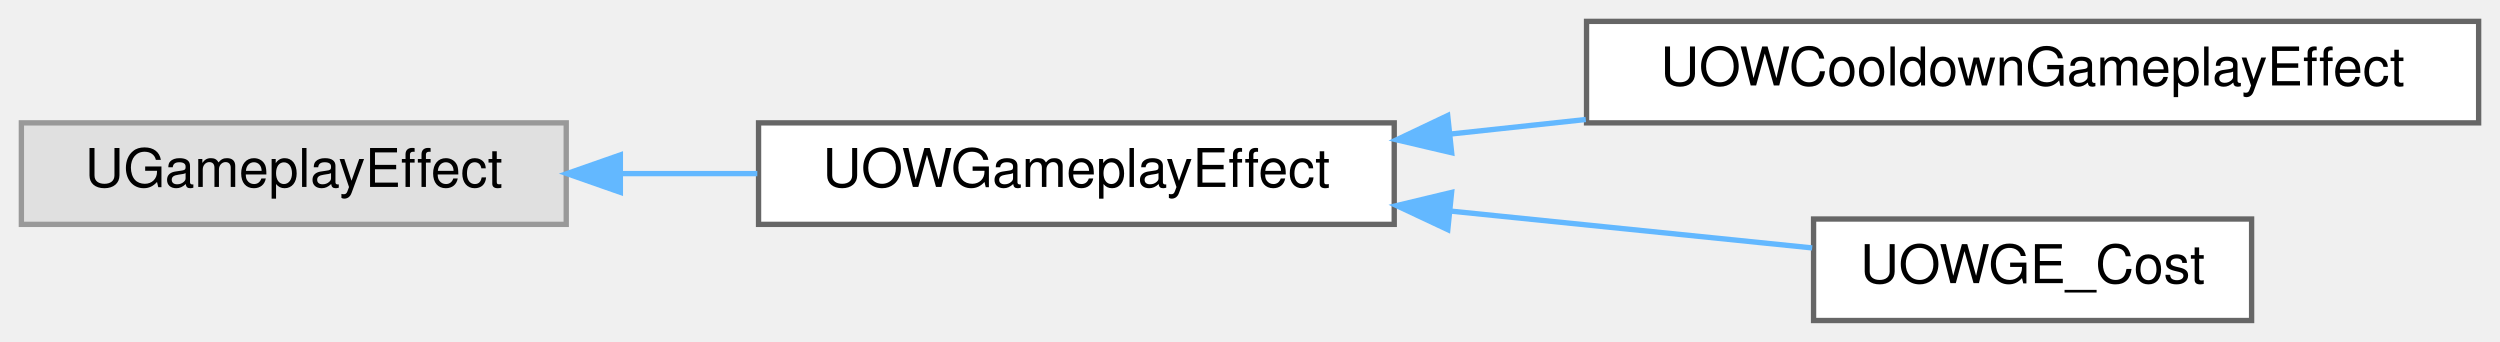
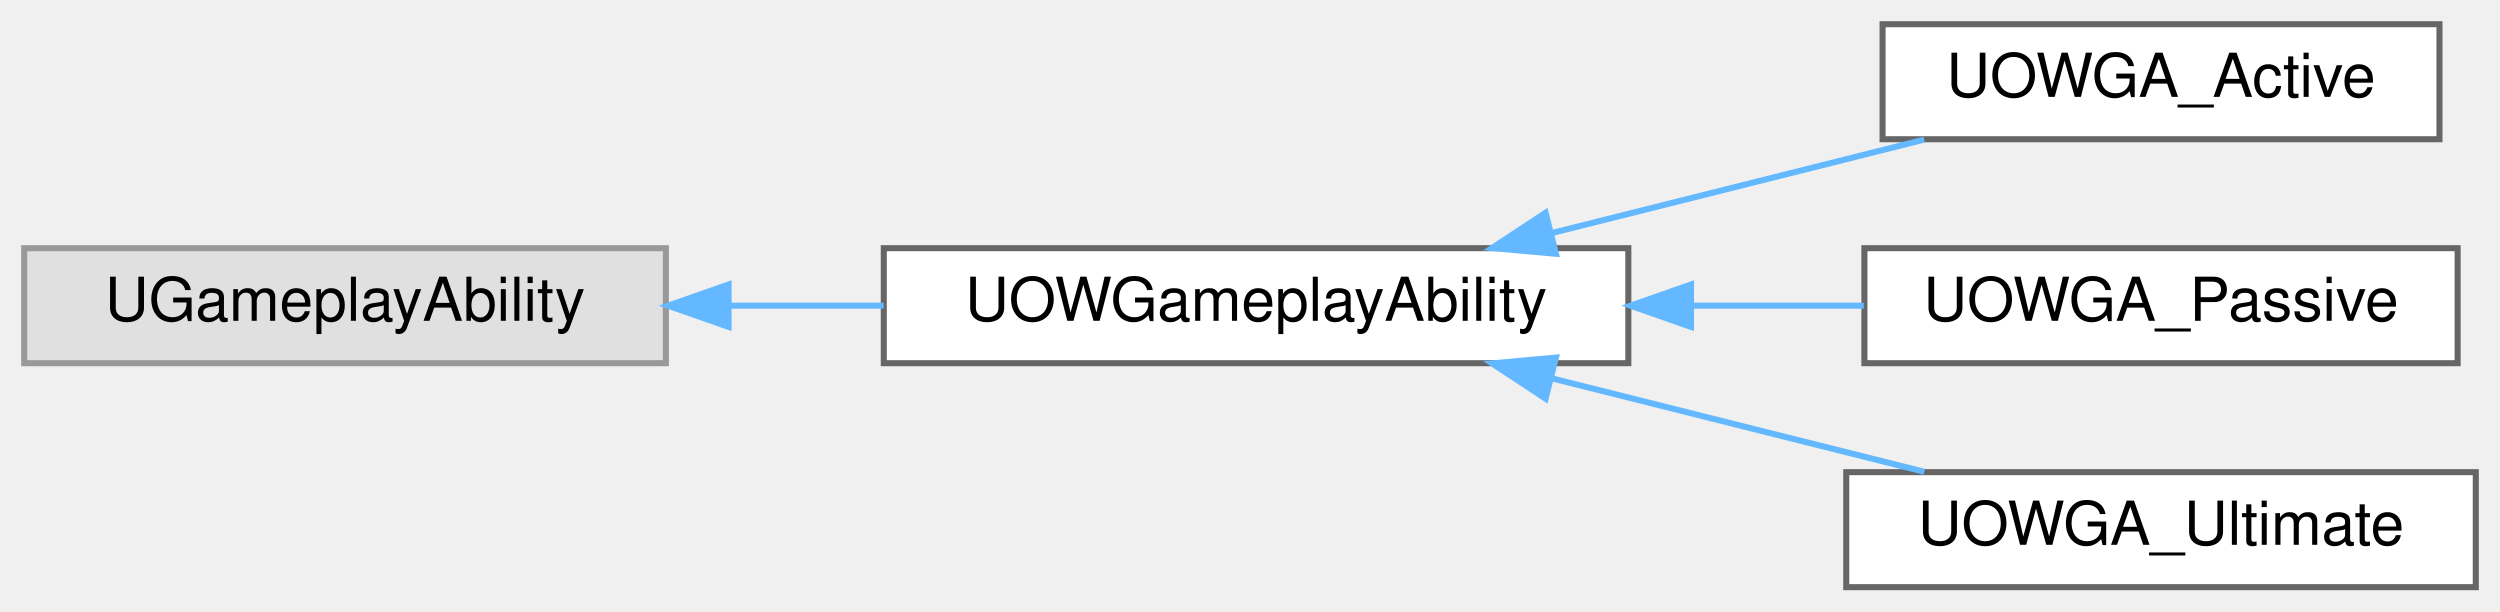
- <svg xmlns="http://www.w3.org/2000/svg" xmlns:xlink="http://www.w3.org/1999/xlink" width="468pt" height="64pt" viewBox="0.00 0.00 468.00 64.00">
-   <g id="graph0" class="graph" transform="scale(1 1) rotate(0) translate(4 60)">
+ <svg xmlns="http://www.w3.org/2000/svg" xmlns:xlink="http://www.w3.org/1999/xlink" width="413pt" height="101pt" viewBox="0.00 0.00 413.00 101.00">
+   <g id="graph0" class="graph" transform="scale(1 1) rotate(0) translate(4 97)">
    <g id="Node000000" class="node">
      <g id="a_Node000000">
        <a xlink:title=" ">
-           <polygon fill="#e0e0e0" stroke="#999999" points="102,-37 0,-37 0,-18 102,-18 102,-37" />
-           <text text-anchor="middle" x="51" y="-25" font-family="Helvetica,sans-Serif" font-size="10.00">UGameplayEffect</text>
+           <polygon fill="#e0e0e0" stroke="#999999" points="106,-56 0,-56 0,-37 106,-37 106,-56" />
+           <text text-anchor="middle" x="53" y="-44" font-family="Helvetica,sans-Serif" font-size="10.00">UGameplayAbility</text>
        </a>
      </g>
    </g>
    <g id="Node000001" class="node">
      <g id="a_Node000001">
-         <a xlink:href="classUOWGameplayEffect.html" target="_top" xlink:title=" ">
-           <polygon fill="white" stroke="#666666" points="257,-37 138,-37 138,-18 257,-18 257,-37" />
-           <text text-anchor="middle" x="197.5" y="-25" font-family="Helvetica,sans-Serif" font-size="10.00">UOWGameplayEffect</text>
+         <a xlink:href="classUOWGameplayAbility.html" target="_top" xlink:title=" ">
+           <polygon fill="white" stroke="#666666" points="265,-56 142,-56 142,-37 265,-37 265,-56" />
+           <text text-anchor="middle" x="203.5" y="-44" font-family="Helvetica,sans-Serif" font-size="10.00">UOWGameplayAbility</text>
        </a>
      </g>
    </g>
-     <g id="edge12_Node000000_Node000001" class="edge">
-       <g id="a_edge12_Node000000_Node000001">
+     <g id="edge9_Node000000_Node000001" class="edge">
+       <g id="a_edge9_Node000000_Node000001">
        <a xlink:title=" ">
-           <path fill="none" stroke="#63b8ff" d="M112.28,-27.5C120.71,-27.5 129.36,-27.5 137.77,-27.5" />
-           <polygon fill="#63b8ff" stroke="#63b8ff" points="112.13,-24 102.13,-27.5 112.13,-31 112.13,-24" />
+           <path fill="none" stroke="#63b8ff" d="M116.51,-46.5C124.95,-46.5 133.59,-46.5 141.99,-46.5" />
+           <polygon fill="#63b8ff" stroke="#63b8ff" points="116.36,-43 106.36,-46.5 116.36,-50 116.36,-43" />
        </a>
      </g>
    </g>
    <g id="Node000002" class="node">
      <g id="a_Node000002">
-         <a xlink:href="classUOWCooldownGameplayEffect.html" target="_top" xlink:title=" ">
-           <polygon fill="white" stroke="#666666" points="460,-56 293,-56 293,-37 460,-37 460,-56" />
-           <text text-anchor="middle" x="376.5" y="-44" font-family="Helvetica,sans-Serif" font-size="10.00">UOWCooldownGameplayEffect</text>
+         <a xlink:href="classUOWGA__Active.html" target="_top" xlink:title=" ">
+           <polygon fill="white" stroke="#666666" points="399,-93 307,-93 307,-74 399,-74 399,-93" />
+           <text text-anchor="middle" x="353" y="-81" font-family="Helvetica,sans-Serif" font-size="10.00">UOWGA_Active</text>
        </a>
      </g>
    </g>
-     <g id="edge13_Node000001_Node000002" class="edge">
-       <g id="a_edge13_Node000001_Node000002">
+     <g id="edge10_Node000001_Node000002" class="edge">
+       <g id="a_edge10_Node000001_Node000002">
        <a xlink:title=" ">
-           <path fill="none" stroke="#63b8ff" d="M267.46,-34.9C275.78,-35.8 284.36,-36.72 292.86,-37.63" />
-           <polygon fill="#63b8ff" stroke="#63b8ff" points="267.75,-31.41 257.44,-33.83 267.01,-38.37 267.75,-31.41" />
+           <path fill="none" stroke="#63b8ff" d="M252.31,-58.49C272.26,-63.5 295.1,-69.23 313.89,-73.94" />
+           <polygon fill="#63b8ff" stroke="#63b8ff" points="253.04,-55.07 242.48,-56.03 251.33,-61.86 253.04,-55.07" />
        </a>
      </g>
    </g>
    <g id="Node000003" class="node">
      <g id="a_Node000003">
-         <a xlink:href="classUOWGE__Cost.html" target="_top" xlink:title=" ">
-           <polygon fill="white" stroke="#666666" points="417.5,-19 335.5,-19 335.5,0 417.5,0 417.5,-19" />
-           <text text-anchor="middle" x="376.5" y="-7" font-family="Helvetica,sans-Serif" font-size="10.00">UOWGE_Cost</text>
+         <a xlink:href="classUOWGA__Passive.html" target="_top" xlink:title=" ">
+           <polygon fill="white" stroke="#666666" points="402,-56 304,-56 304,-37 402,-37 402,-56" />
+           <text text-anchor="middle" x="353" y="-44" font-family="Helvetica,sans-Serif" font-size="10.00">UOWGA_Passive</text>
        </a>
      </g>
    </g>
-     <g id="edge14_Node000001_Node000003" class="edge">
-       <g id="a_edge14_Node000001_Node000003">
+     <g id="edge11_Node000001_Node000003" class="edge">
+       <g id="a_edge11_Node000001_Node000003">
        <a xlink:title=" ">
-           <path fill="none" stroke="#63b8ff" d="M267.48,-20.49C290.42,-18.15 315.2,-15.63 335.24,-13.59" />
-           <polygon fill="#63b8ff" stroke="#63b8ff" points="267.03,-17.01 257.44,-21.51 267.74,-23.98 267.03,-17.01" />
+           <path fill="none" stroke="#63b8ff" d="M275.37,-46.5C285.04,-46.5 294.77,-46.5 303.9,-46.5" />
+           <polygon fill="#63b8ff" stroke="#63b8ff" points="275.35,-43 265.35,-46.5 275.35,-50 275.35,-43" />
+         </a>
+       </g>
+     </g>
+     <g id="Node000004" class="node">
+       <g id="a_Node000004">
+         <a xlink:href="classUOWGA__Ultimate.html" target="_top" xlink:title=" ">
+           <polygon fill="white" stroke="#666666" points="405,-19 301,-19 301,0 405,0 405,-19" />
+           <text text-anchor="middle" x="353" y="-7" font-family="Helvetica,sans-Serif" font-size="10.00">UOWGA_Ultimate</text>
+         </a>
+       </g>
+     </g>
+     <g id="edge12_Node000001_Node000004" class="edge">
+       <g id="a_edge12_Node000001_Node000004">
+         <a xlink:title=" ">
+           <path fill="none" stroke="#63b8ff" d="M252.31,-34.51C272.26,-29.5 295.1,-23.77 313.89,-19.06" />
+           <polygon fill="#63b8ff" stroke="#63b8ff" points="251.33,-31.14 242.48,-36.97 253.04,-37.93 251.33,-31.14" />
        </a>
      </g>
    </g>
  </g>
</svg>
